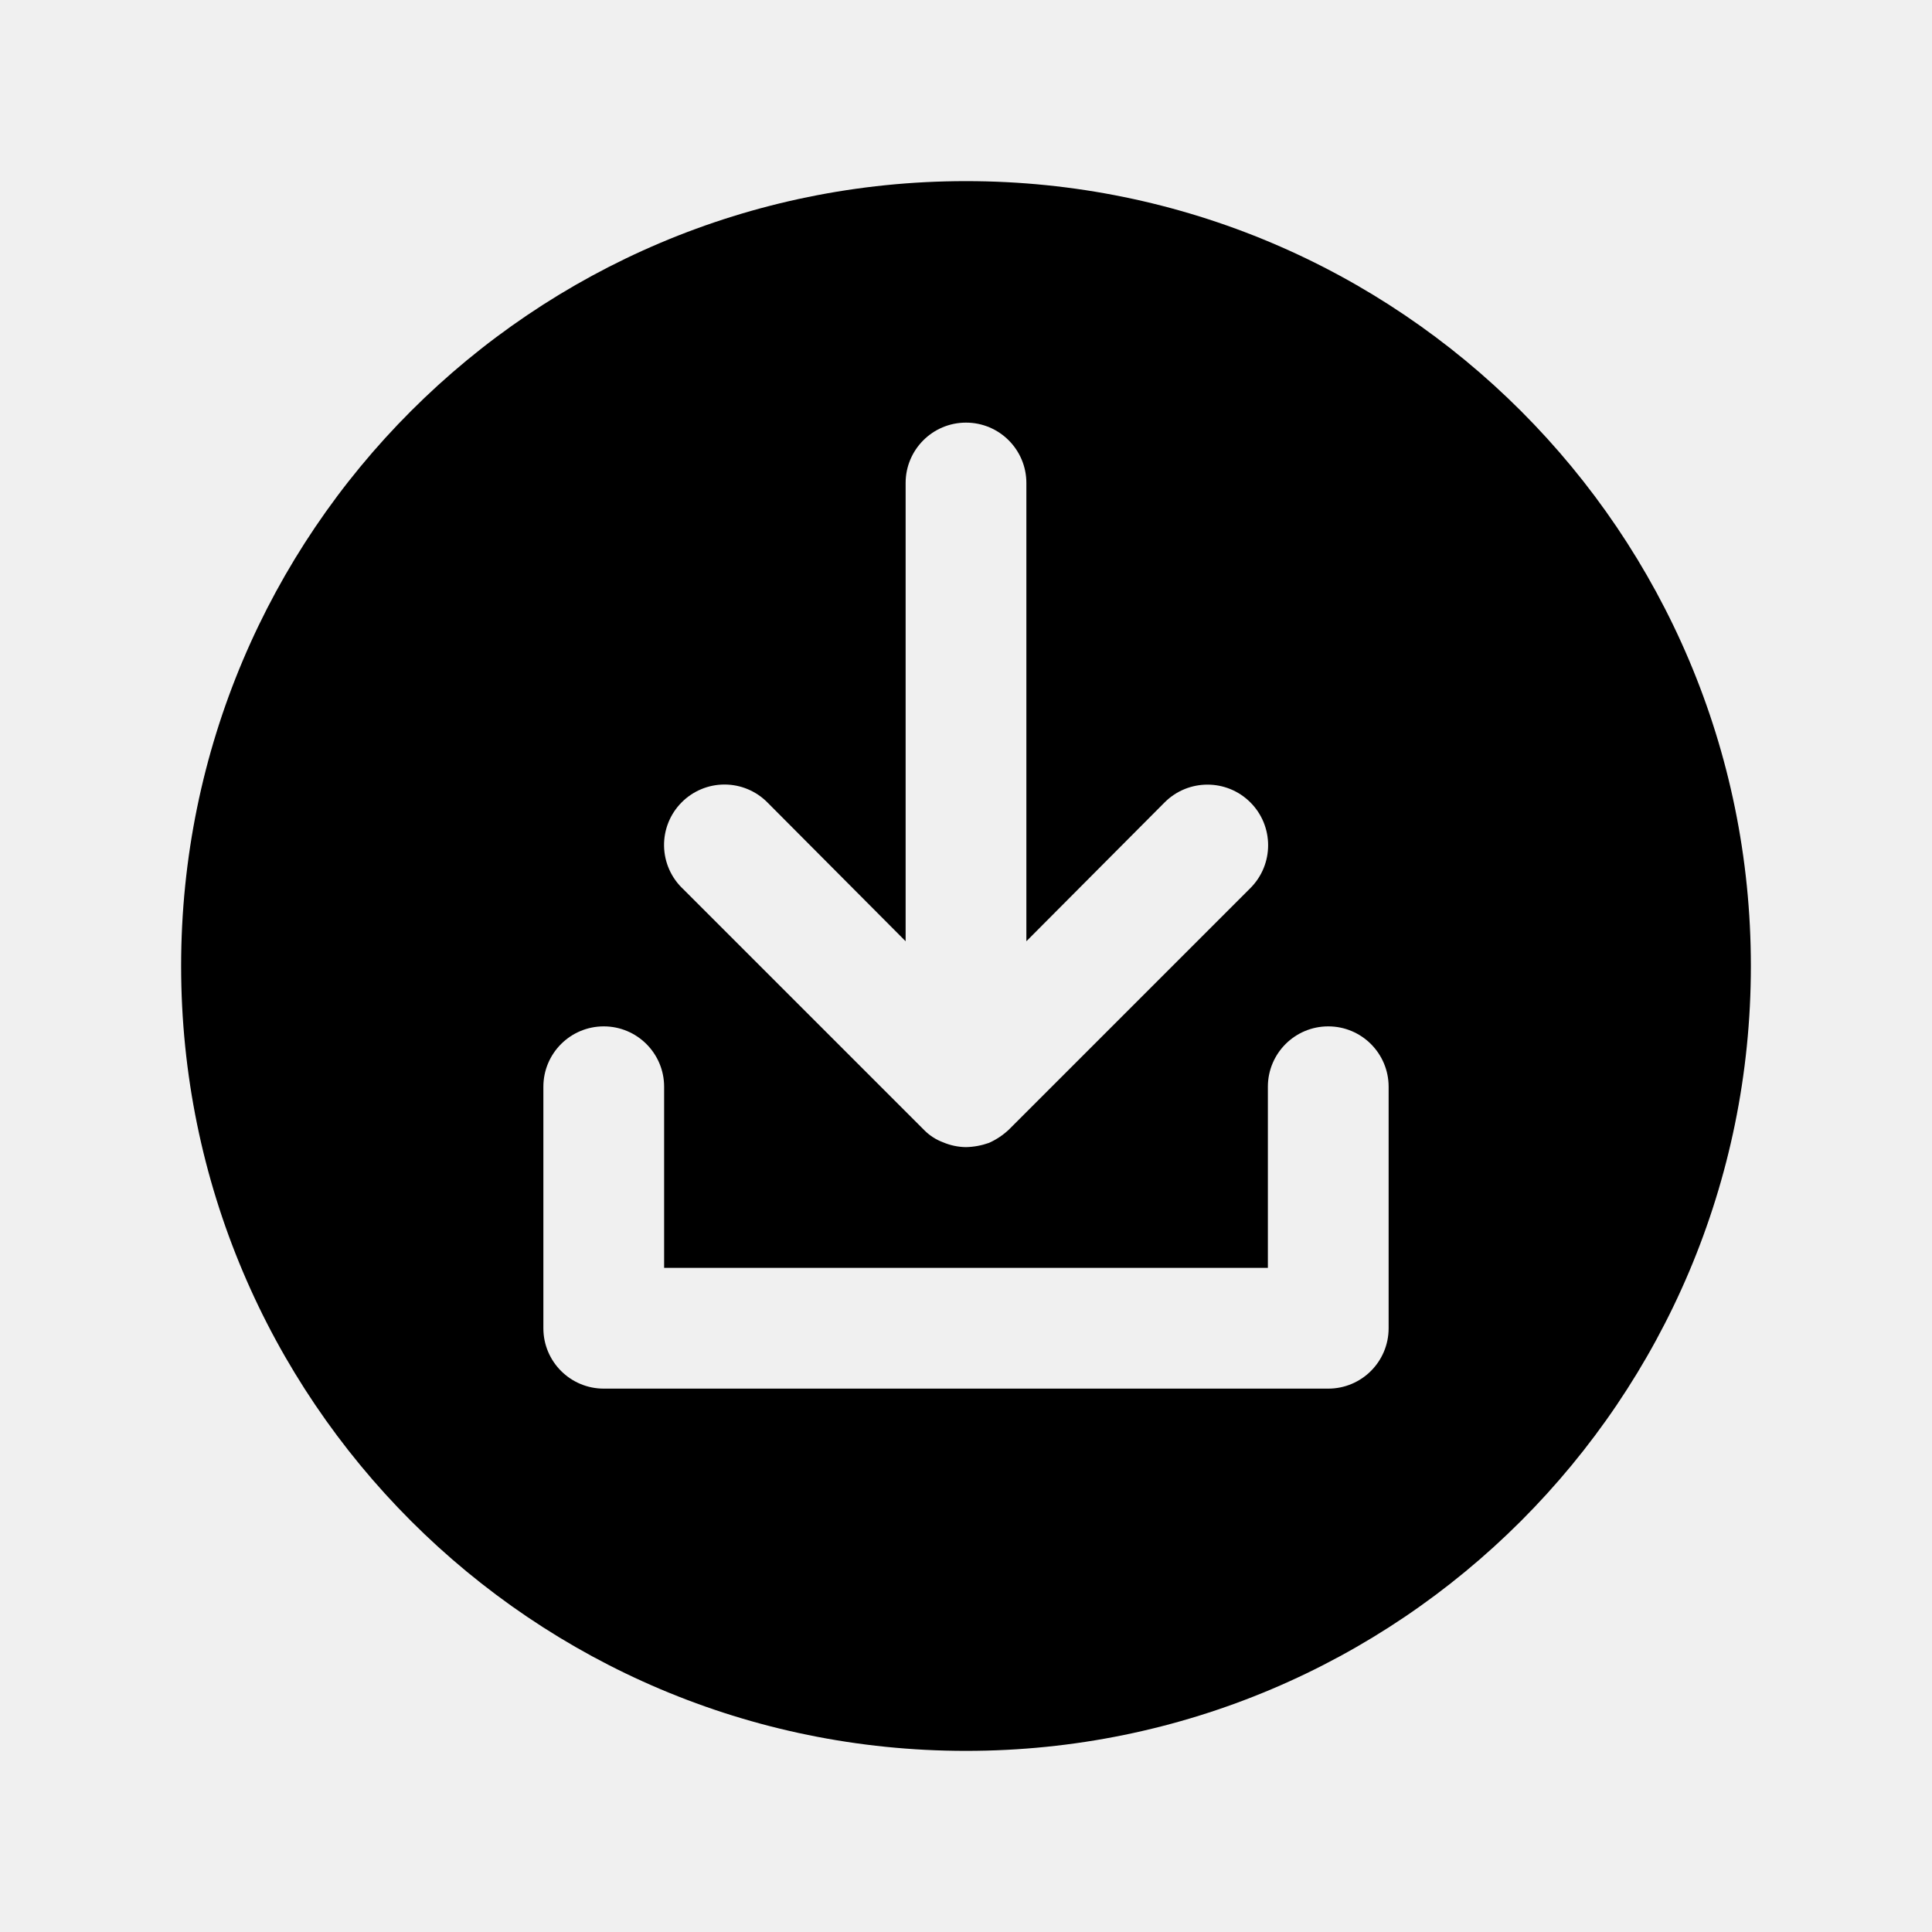
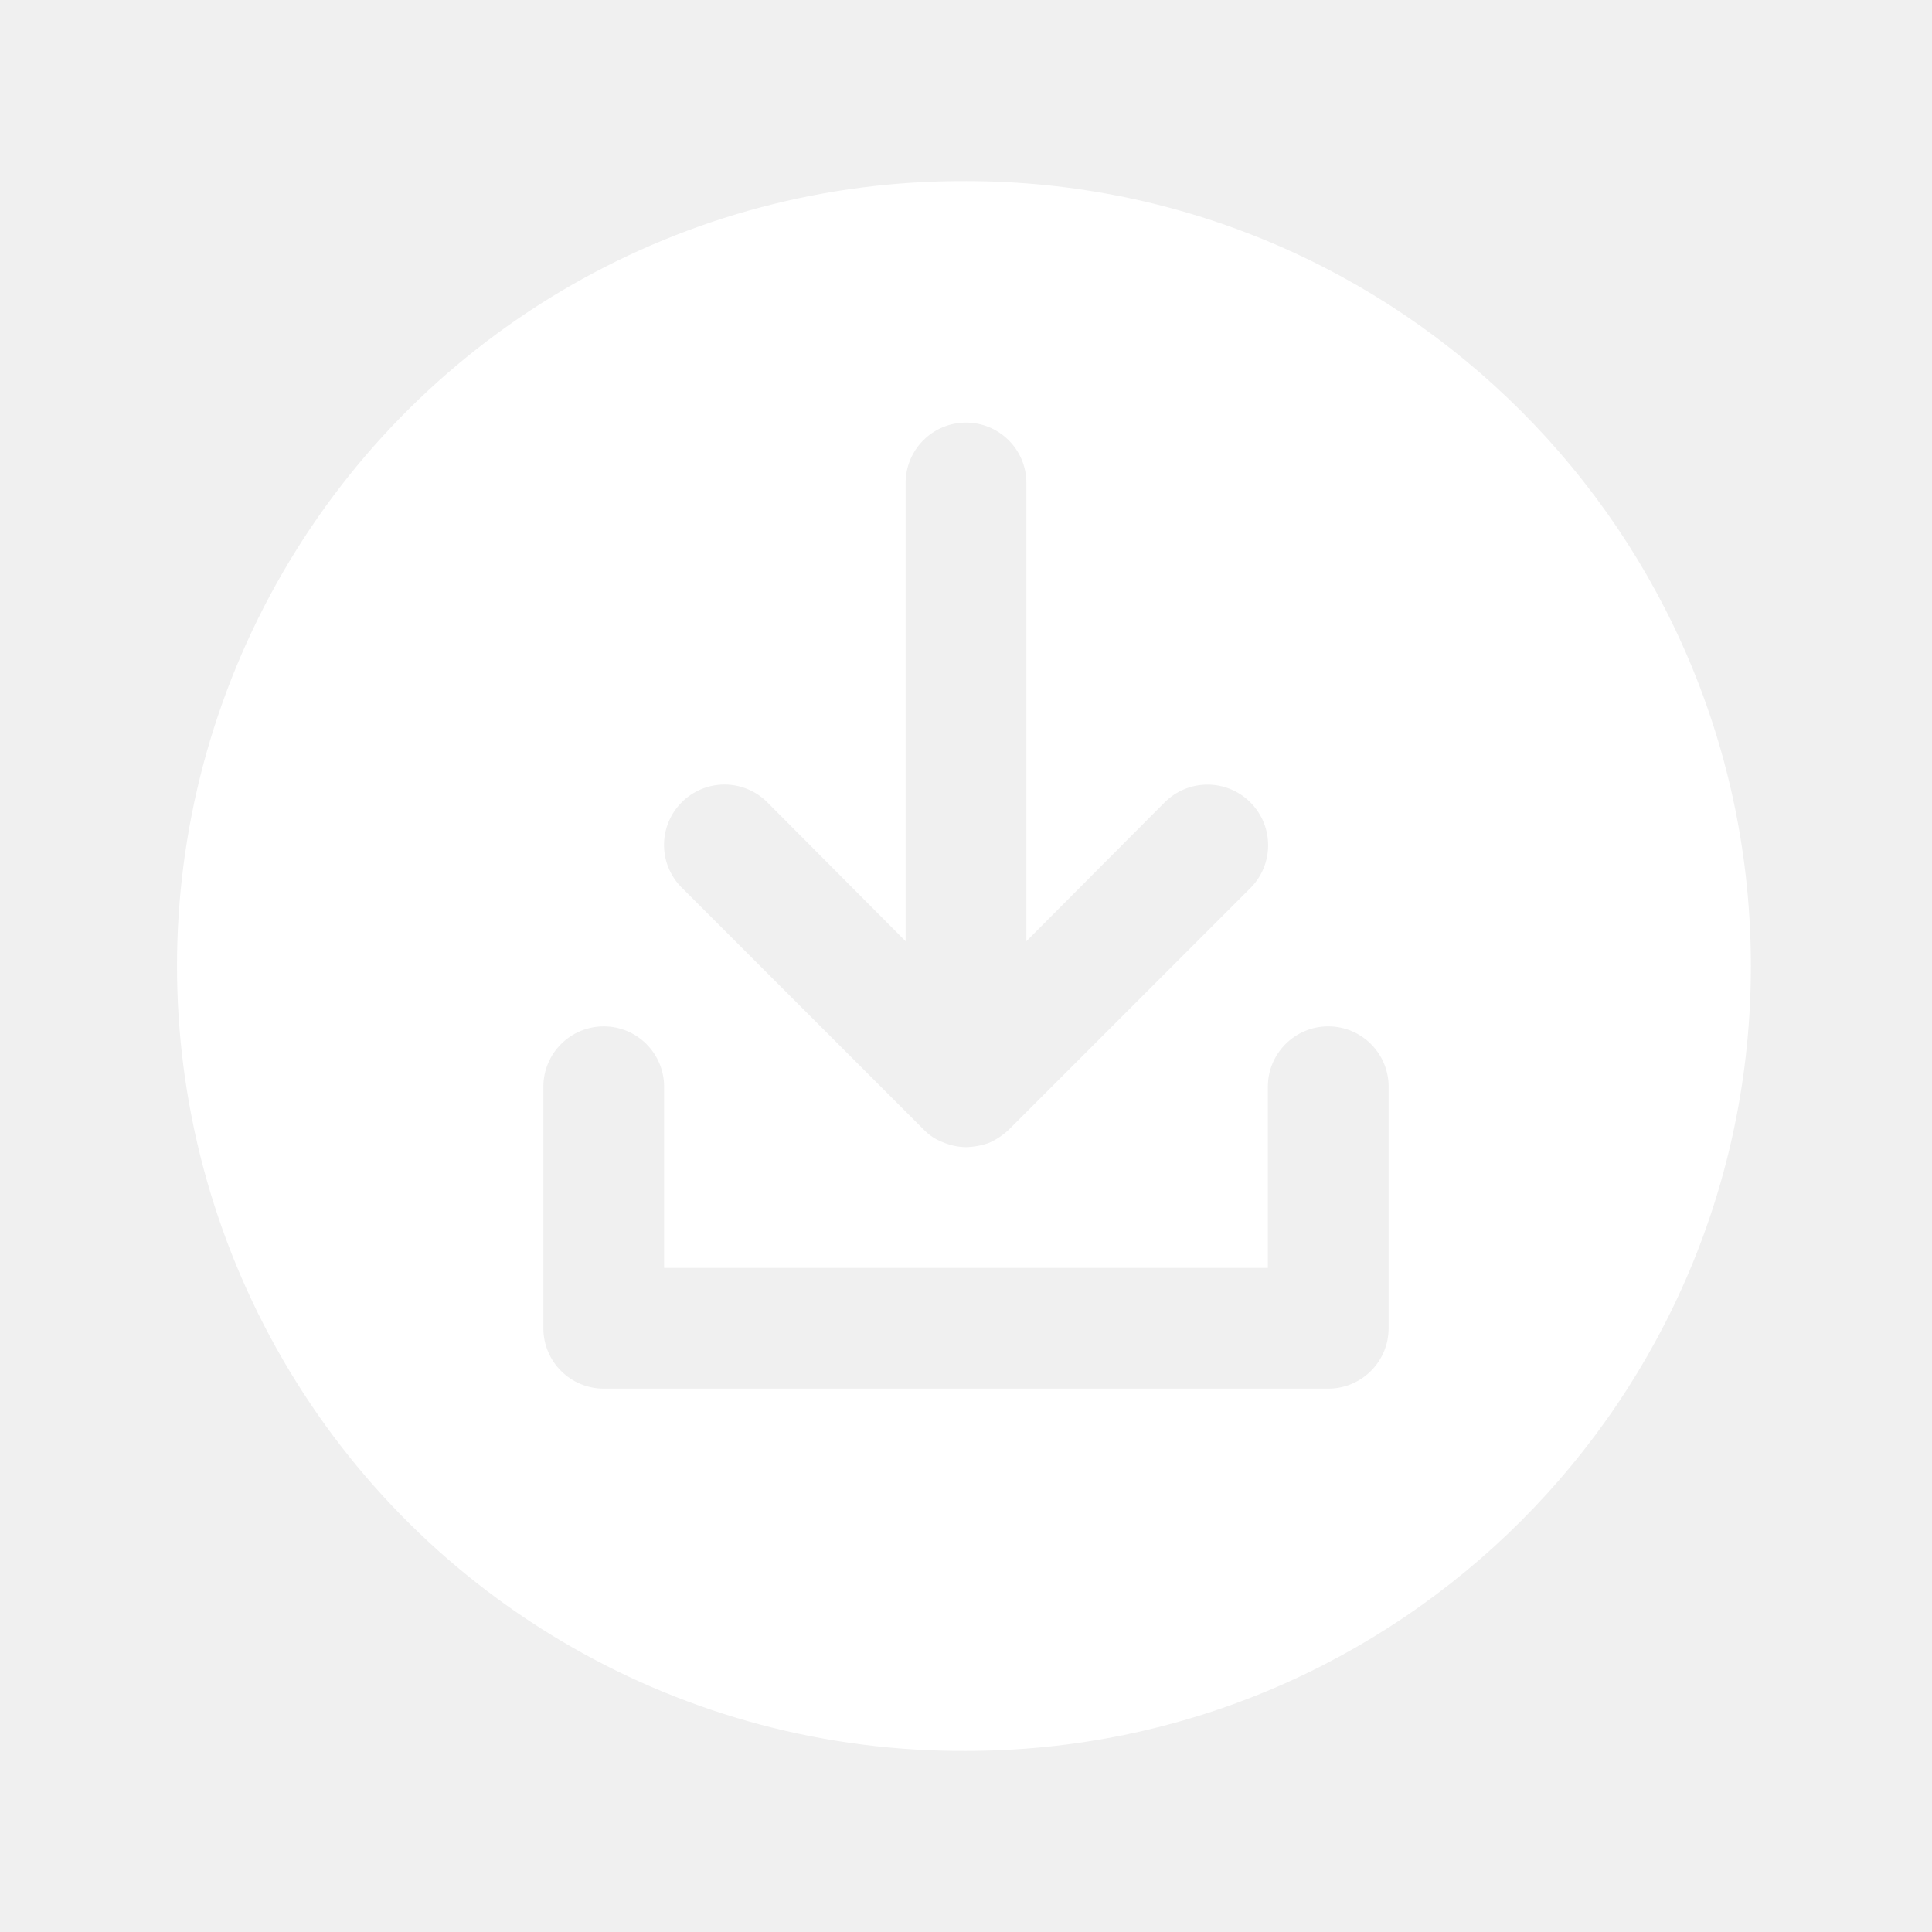
- <svg xmlns="http://www.w3.org/2000/svg" viewBox="0 0 32 32">
-   <path d="M16,3A13,13,0,1,0,29,16,13,13,0,0,0,16,3ZM11.29,13.29a1,1,0,0,1,1.42,0L15,15.59V8a1,1,0,0,1,2,0v7.59l2.29-2.3a1,1,0,0,1,1.42,1.42l-4,4a1.19,1.19,0,0,1-.33.22A1.22,1.22,0,0,1,16,19a1,1,0,0,1-.38-.08h0a.85.85,0,0,1-.3-.19l0,0-4-4A1,1,0,0,1,11.29,13.29ZM23,22a1,1,0,0,1-1,1H10a1,1,0,0,1-1-1V18a1,1,0,0,1,2,0v3H21V18a1,1,0,0,1,2,0Z" />
+ <svg xmlns="http://www.w3.org/2000/svg" width="90" height="90" fill="none" viewBox="0 0 90 90">
+   <path fill="#fff" d="M45 8.438a36.563 36.563 0 100 73.125 36.563 36.563 0 000-73.126zm-13.247 28.94a2.814 2.814 0 013.994 0l6.44 6.469V22.5a2.812 2.812 0 115.626 0v21.347l6.44-6.469a2.824 2.824 0 013.994 3.994l-11.25 11.25a3.348 3.348 0 01-.928.619 3.43 3.43 0 01-1.069.197 2.812 2.812 0 01-1.069-.226 2.39 2.39 0 01-.843-.534l-11.25-11.25a2.81 2.81 0 01-.085-4.05zm32.934 24.497a2.813 2.813 0 01-2.812 2.813h-33.75a2.812 2.812 0 01-2.813-2.813v-11.25a2.812 2.812 0 115.625 0v8.438h28.125v-8.438a2.812 2.812 0 115.626 0v11.25z" />
</svg>
